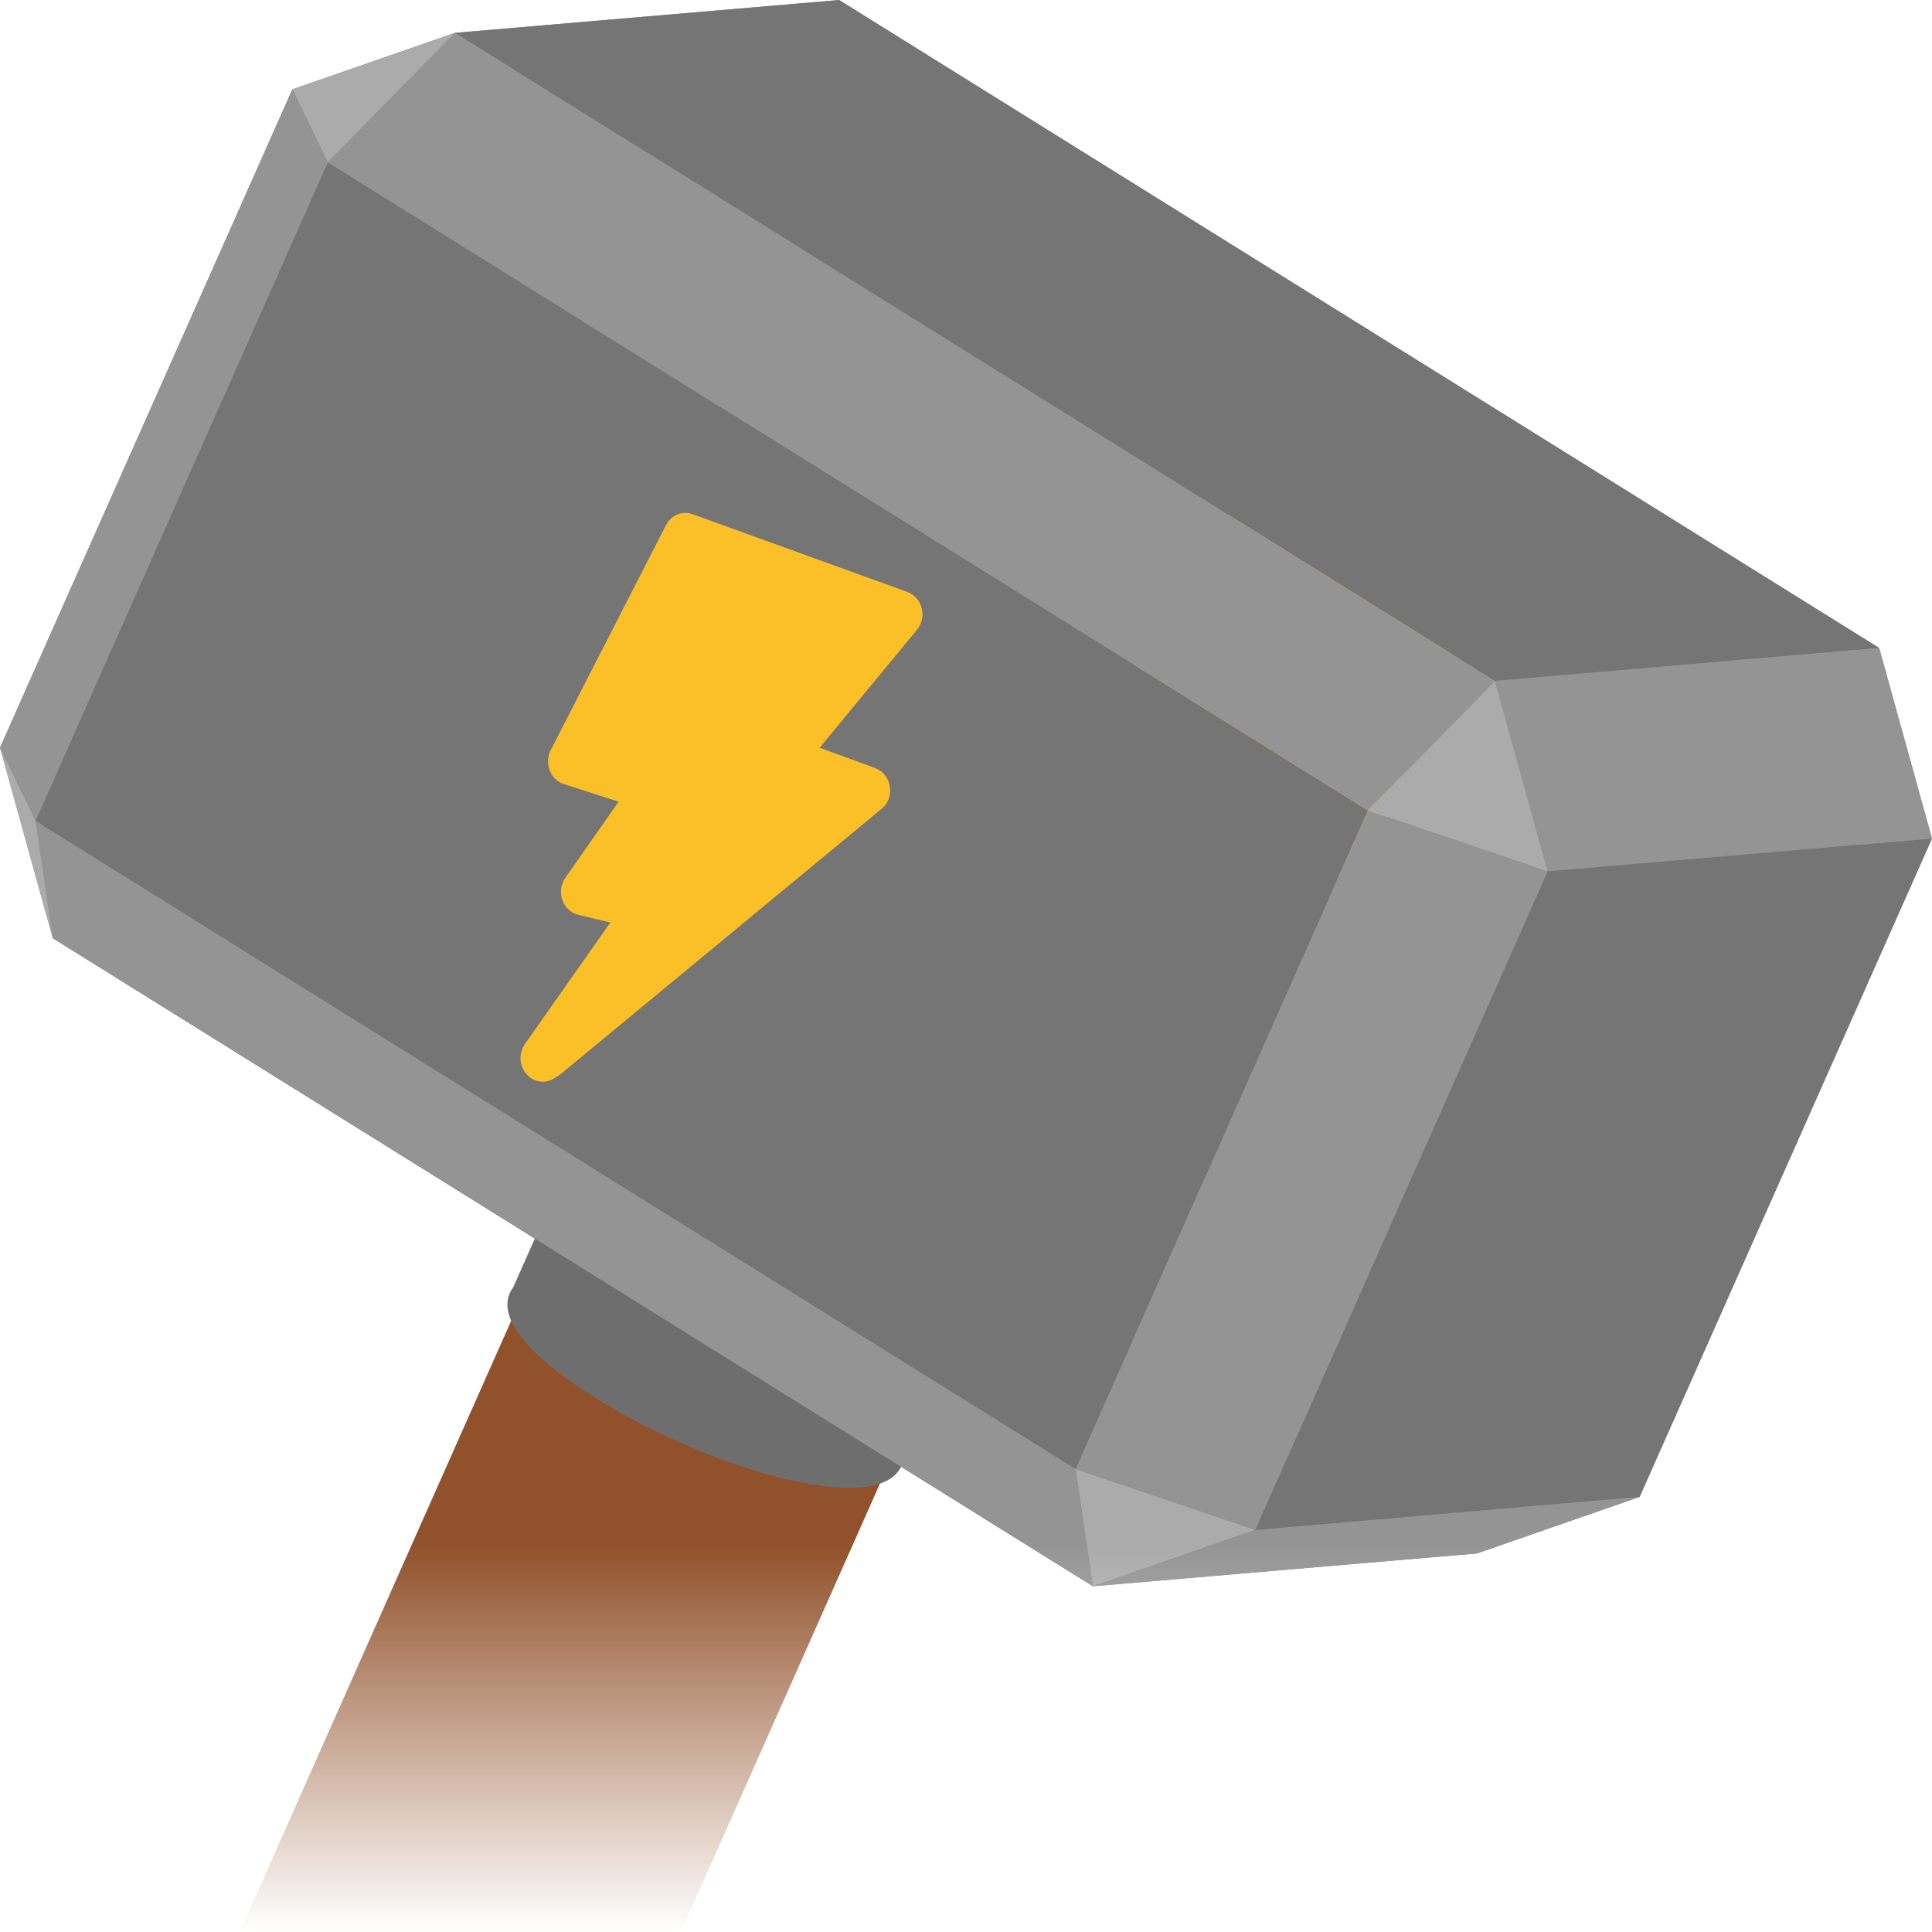
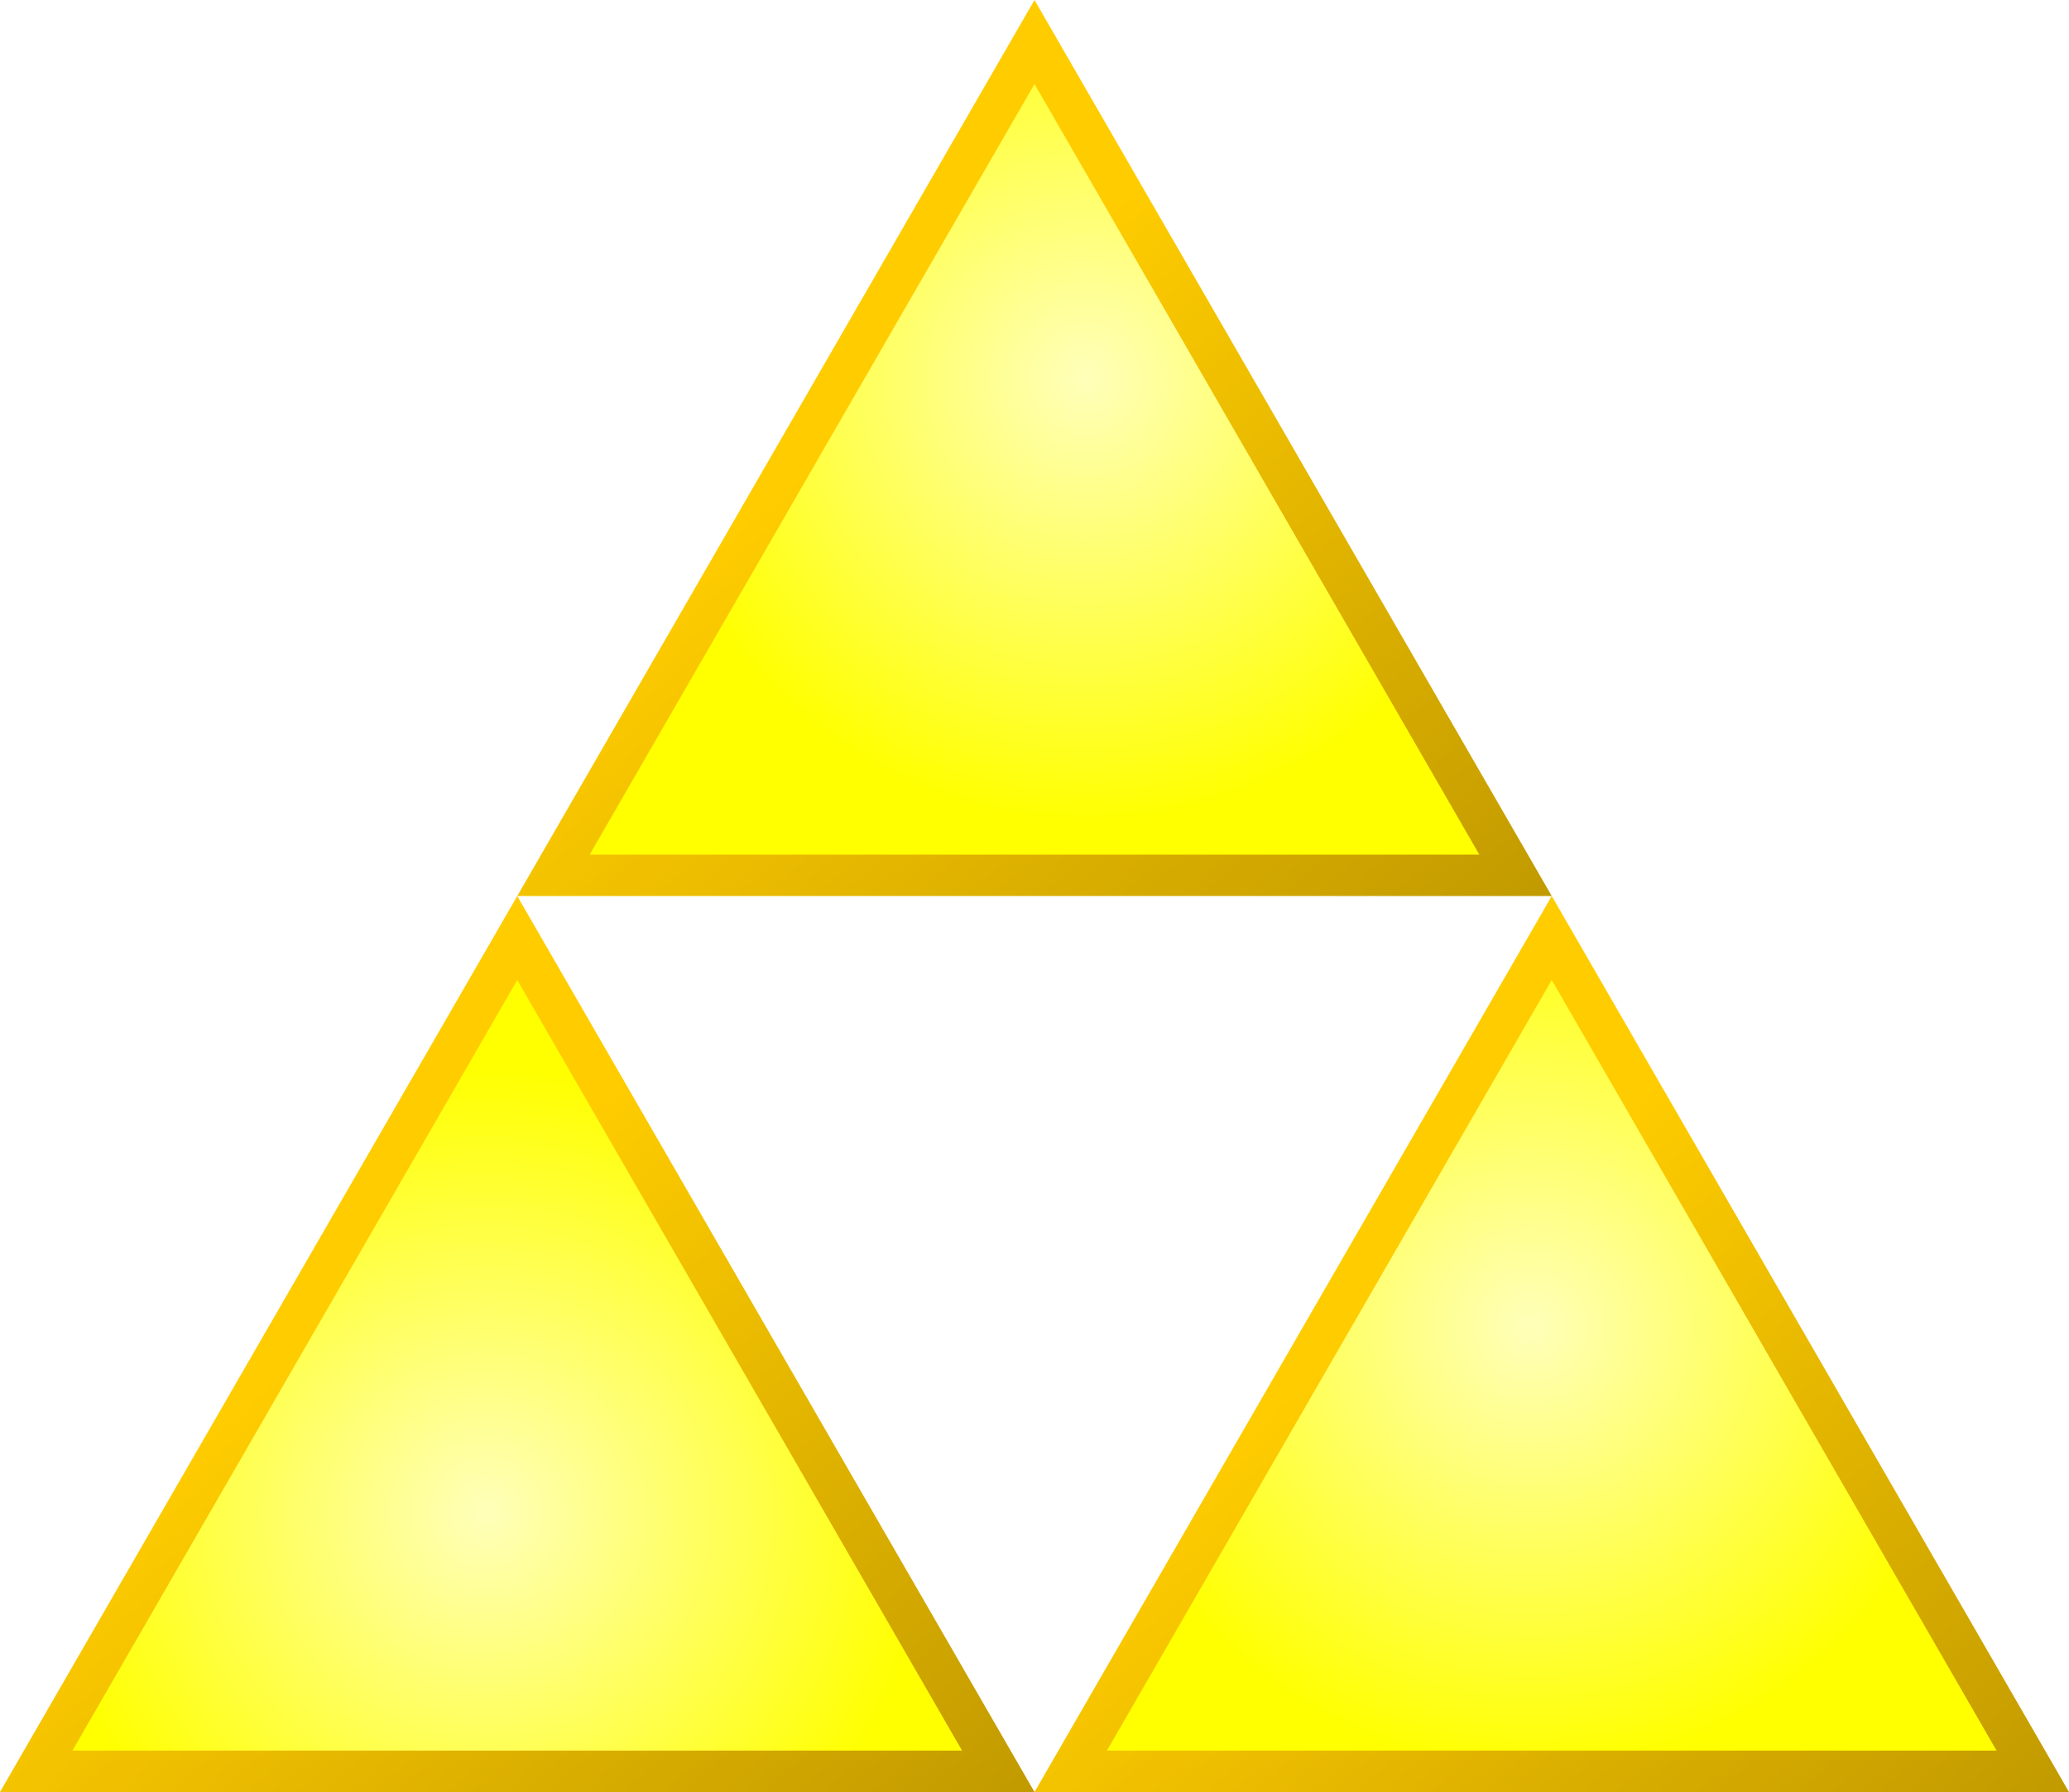
- <svg xmlns="http://www.w3.org/2000/svg" class="hammer" width="41.217" height="41.217" version="1.1" viewBox="-50 -50 41.217 41.217">
+ <svg xmlns="http://www.w3.org/2000/svg" xmlns:xlink="http://www.w3.org/1999/xlink" width="1000" height="866" viewBox="0 0 200 173.2">
  <defs>
-     <mask id="mask111">
-       <rect x="-19.21" y="-25.7" width="46.217" height="41.217" fill="url(#linearGradient115)" />
-     </mask>
-     <linearGradient id="linearGradient115" x1="-25.395" x2="-25.395" y1="-9.3" y2="-18.03" gradientTransform="matrix(1.0589 0 0 .94436 30.79 24.3)" gradientUnits="userSpaceOnUse">
-       <stop offset="0" />
-       <stop stop-color="#fff" offset="1" />
+     <linearGradient id="orange-brown" x1="0" y1="0" x2="1" y2="1">
+       <stop stop-color="#fc0" offset=".4" />
+       <stop stop-color="#c19a00" offset="1" />
    </linearGradient>
+     <linearGradient id="white-yellow">
+       <stop stop-color="#ffffba" offset="0" />
+       <stop stop-color="#ff0" offset="1" />
+     </linearGradient>
+     <radialGradient xlink:href="#white-yellow" id="radial1" cx="55" cy="-50" r="43" gradientUnits="userSpaceOnUse" />
+     <radialGradient xlink:href="#white-yellow" id="radial2" cx="47" cy="-27" r="43" gradientUnits="userSpaceOnUse" />
+     <radialGradient xlink:href="#white-yellow" id="radial3" cx="48" cy="-45" r="43" gradientUnits="userSpaceOnUse" />
+     <g id="triangle">
+       <path d="m0,0 h100 l-50,-86.6 z" fill="url(#orange-brown)" />
+       <path d="m7,-4 h86 l-43,-74.48 z" />
+     </g>
  </defs>
-   <g transform="translate(-33.29,-24.3)" mask="url(#mask111)">
-     <g stroke-linecap="round" stroke-linejoin="round">
-       <path d="m-8.511-10.449 1.126 4.064 2.707-2.765z" fill="#ababab" />
-       <path d="m-2.273-24.496-6.238 14.047 3.833 1.299 6.238-14.048z" fill="#949494" />
-       <path d="m-2.273-24.496 3.465-1.204.368 2.502z" fill="#ababab" />
-       <path d="m17.511 4.674-2.707 2.766-22.189-13.825 2.707-2.765z" fill="#949494" />
-     </g>
-     <g stroke="#878787">
-       <path d="m-9.045 20.369-1.169 2.634" stroke-width="9.6" />
-       <path d="m-12.418 23.191c-1.85-1.153-2.326-2.132-1.086-2.238 1.239-.106 3.642.709 5.493 1.862s2.326 2.132 1.087 2.238c-1.24.106-3.643-.709-5.494-1.862" fill="#878787" stroke-linecap="round" stroke-linejoin="round" />
-       <path d="m-11.248 20.557c1.851 1.153 4.254 1.968 5.493 1.862 1.24-.106.764-1.085-1.086-2.238-1.851-1.153-4.254-1.968-5.494-1.862-1.239.106-.764 1.085 1.087 2.238" fill="#878787" stroke-linecap="round" stroke-linejoin="round" />
-     </g>
-     <g stroke-linecap="round" stroke-linejoin="round">
-       <path d="m-16.71-9.748 8.199-.701 1.126 4.064-8.199.701z" fill="#949494" />
-       <path d="m23.749-9.373-6.238 14.047-22.189-13.824 6.238-14.048z" fill="#757575" />
-       <path d="m10.271-16.073 3.751 3.534c.062.058.083.156.052.238l-1.95 5.128c-.046.121-.18.153-.268.065l-1.024-1.03c-.095-.096-.242-.048-.275.091l-.516 2.152c-.034.145-.191.19-.284.082 0 0-.606-.696-.606-.696-.094-.108-.25-.063-.285.082l-.803 3.384c-.05.212-.317.178-.336-.043l-.014-.147s.058-9.892.058-9.892c.001-.165.165-.253.277-.148l1.077 1.009c.101.095.25.034.274-.111l.597-3.587c.025-.146.174-.206.275-.111z" fill="#fbbf28" stroke="#fbbf28" stroke-width=".6" />
-     </g>
-     <g stroke="#808080">
-       <path d="m-8.362 18.833-.39.878" stroke-width="9.1" />
-       <path d="m-10.956 19.899c-1.85-1.153-2.326-2.132-1.086-2.238 1.239-.106 3.642.708 5.493 1.861s2.326 2.132 1.087 2.238c-1.24.106-3.643-.708-5.494-1.861" fill="#808080" stroke-linecap="round" stroke-linejoin="round" stroke-width=".5" />
-       <path d="m-10.566 19.021c1.851 1.153 4.254 1.967 5.494 1.861 1.239-.106.764-1.085-1.087-2.238s-4.254-1.967-5.494-1.861c-1.239.106-.764 1.085 1.087 2.238" fill="#808080" stroke-linecap="round" stroke-linejoin="round" stroke-width=".5" />
-     </g>
-     <path d="m-16.71-9.748 8.199-.701 6.238-14.047-8.199.701z" fill="#757575" stroke-linecap="round" stroke-linejoin="round" />
-     <path d="m-1.754 3.951-6.511 14.662" stroke="#91512b" stroke-width="8.6" />
-     <g stroke-linecap="round" stroke-linejoin="round">
-       <path d="m-10.468 18.801c-1.851-1.153-2.327-2.132-1.087-2.238 1.239-.106 3.643.709 5.493 1.862 1.851 1.153 2.327 2.132 1.087 2.238-1.239.106-3.643-.708-5.493-1.862" fill="#91512b" />
-       <path d="m-3.958 4.139c1.851 1.153 4.254 1.968 5.494 1.862 1.239-.106.764-1.086-1.087-2.239s-4.254-1.967-5.493-1.861c-1.24.106-.764 1.085 1.086 2.238" fill="#91512b" />
-       <path d="m1.192-25.7.368 2.502 22.189 13.825-.368-2.503z" fill="#949494" />
-       <path d="m-10.472-23.795 8.199-.701 3.465-1.204-8.199.701z" fill="#949494" />
-     </g>
-     <g stroke="#6e6e6e">
-       <path d="m-.487 1.097-1.17 2.634" stroke-width="9.1" />
-       <path d="m-3.86 3.92c-1.851-1.153-2.326-2.132-1.087-2.238s3.643.708 5.493 1.861c1.851 1.153 2.327 2.132 1.087 2.238-1.239.106-3.643-.708-5.493-1.861" fill="#6e6e6e" stroke-linecap="round" stroke-linejoin="round" stroke-width=".5" />
-       <path d="m-2.691 1.286c1.851 1.153 4.254 1.967 5.494 1.861 1.239-.106.764-1.085-1.087-2.238s-4.254-1.967-5.493-1.861c-1.24.106-.764 1.085 1.086 2.238" fill="#6e6e6e" stroke-linecap="round" stroke-linejoin="round" stroke-width=".5" />
-     </g>
-     <g stroke-linecap="round" stroke-linejoin="round">
-       <path d="m18.269 6.236-3.465 1.204 2.707-2.766z" fill="#ababab" />
-       <path d="m14.804 7.44-8.199.701-22.189-13.825 8.199-.701z" fill="#757575" />
-       <path d="m-16.71-9.748 1.126 4.064-.367-2.502z" fill="#ababab" />
-       <path d="m24.507-7.812-6.238 14.048-.758-1.562 6.238-14.047z" fill="#949494" />
-       <path d="m-10.472-23.795-6.238 14.047.759 1.562 6.237-14.048z" fill="#949494" />
-       <path d="m24.507-7.812-1.126-4.064.368 2.503z" fill="#ababab" />
-       <path d="m23.381-11.876-8.199.701-22.189-13.824 8.199-.701z" fill="#757575" />
-       <path d="m-10.472-23.795 3.465-1.204-2.707 2.765z" fill="#ababab" />
-       <path d="m18.269 6.236-8.199.701-3.465 1.204 8.199-.701z" fill="#949494" />
-       <path d="m-15.951-8.186.367 2.502 22.189 13.825-.367-2.503z" fill="#949494" />
-       <path d="m18.269 6.236-8.199.701 6.238-14.048 8.199-.701z" fill="#757575" />
-       <path d="m-9.714-22.234-6.237 14.048 22.189 13.824 6.237-14.047z" fill="#757575" />
-       <path d="m2.545-12.79-4.583-1.659c-.076-.027-.156.008-.195.085 0 0-2.463 4.808-2.463 4.808-.058.114-.005.263.107.298l1.296.416c.122.039.171.21.093.321 0 0-1.205 1.722-1.205 1.722-.081.116-.024.294.105.325l.827.196c.128.031.186.209.104.325 0 0-1.899 2.701-1.899 2.701-.118.169.056.41.22.304l.11-.07 6.849-5.661c.115-.095.083-.304-.054-.354l-1.312-.48c-.123-.045-.165-.224-.078-.331 0 0 2.157-2.615 2.157-2.615.087-.106.045-.286-.079-.331z" fill="#fbbf28" stroke="#fbbf28" stroke-width=".6" />
-       <path d="m24.507-7.812-8.199.701-1.126-4.064 8.199-.701z" fill="#949494" />
-       <path d="m15.182-11.175-2.707 2.766-22.189-13.825 2.707-2.765z" fill="#949494" />
-       <path d="m10.07 6.937-3.465 1.204-.367-2.503z" fill="#ababab" />
-       <path d="m16.308-7.111-6.238 14.048-3.832-1.299 6.237-14.047z" fill="#949494" />
-       <path d="m16.308-7.111-1.126-4.064-2.707 2.766z" fill="#ababab" />
-     </g>
-   </g>
+   <use x="50" y="50%" xlink:href="#triangle" fill="url(#radial1)" />
+   <use y="100%" xlink:href="#triangle" fill="url(#radial2)" />
+   <use x="100" y="100%" xlink:href="#triangle" fill="url(#radial3)" />
</svg>
